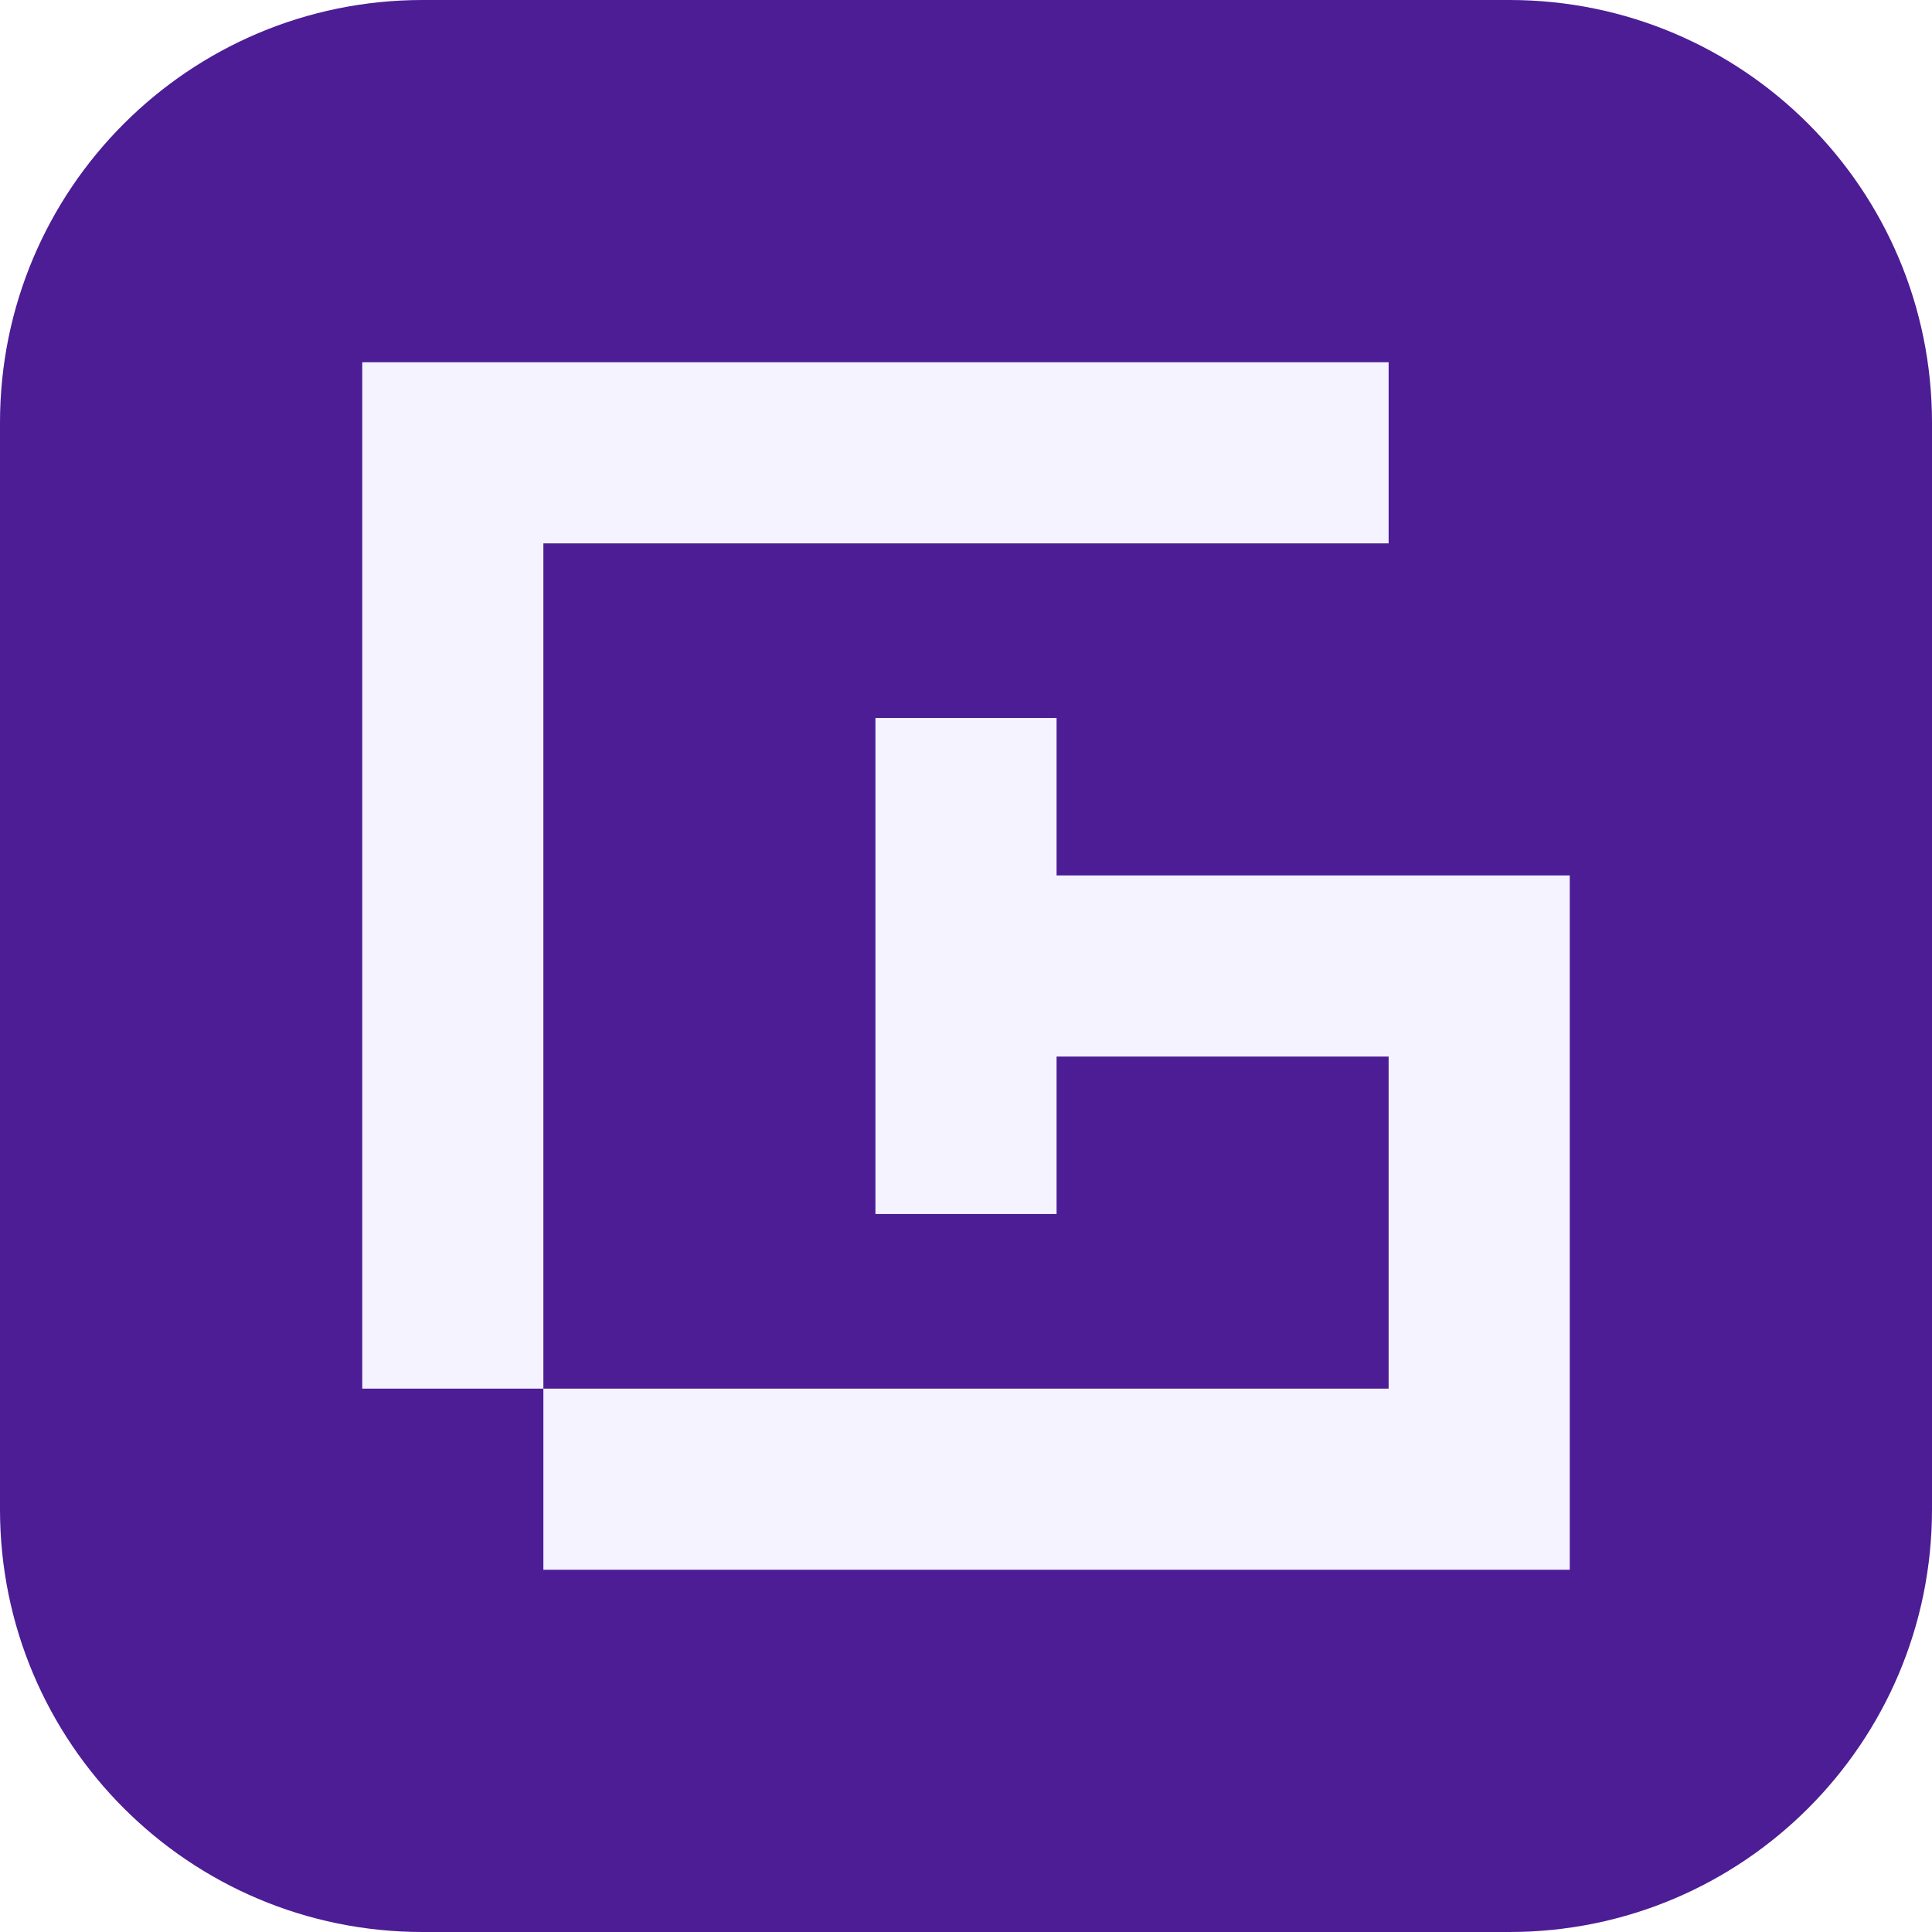
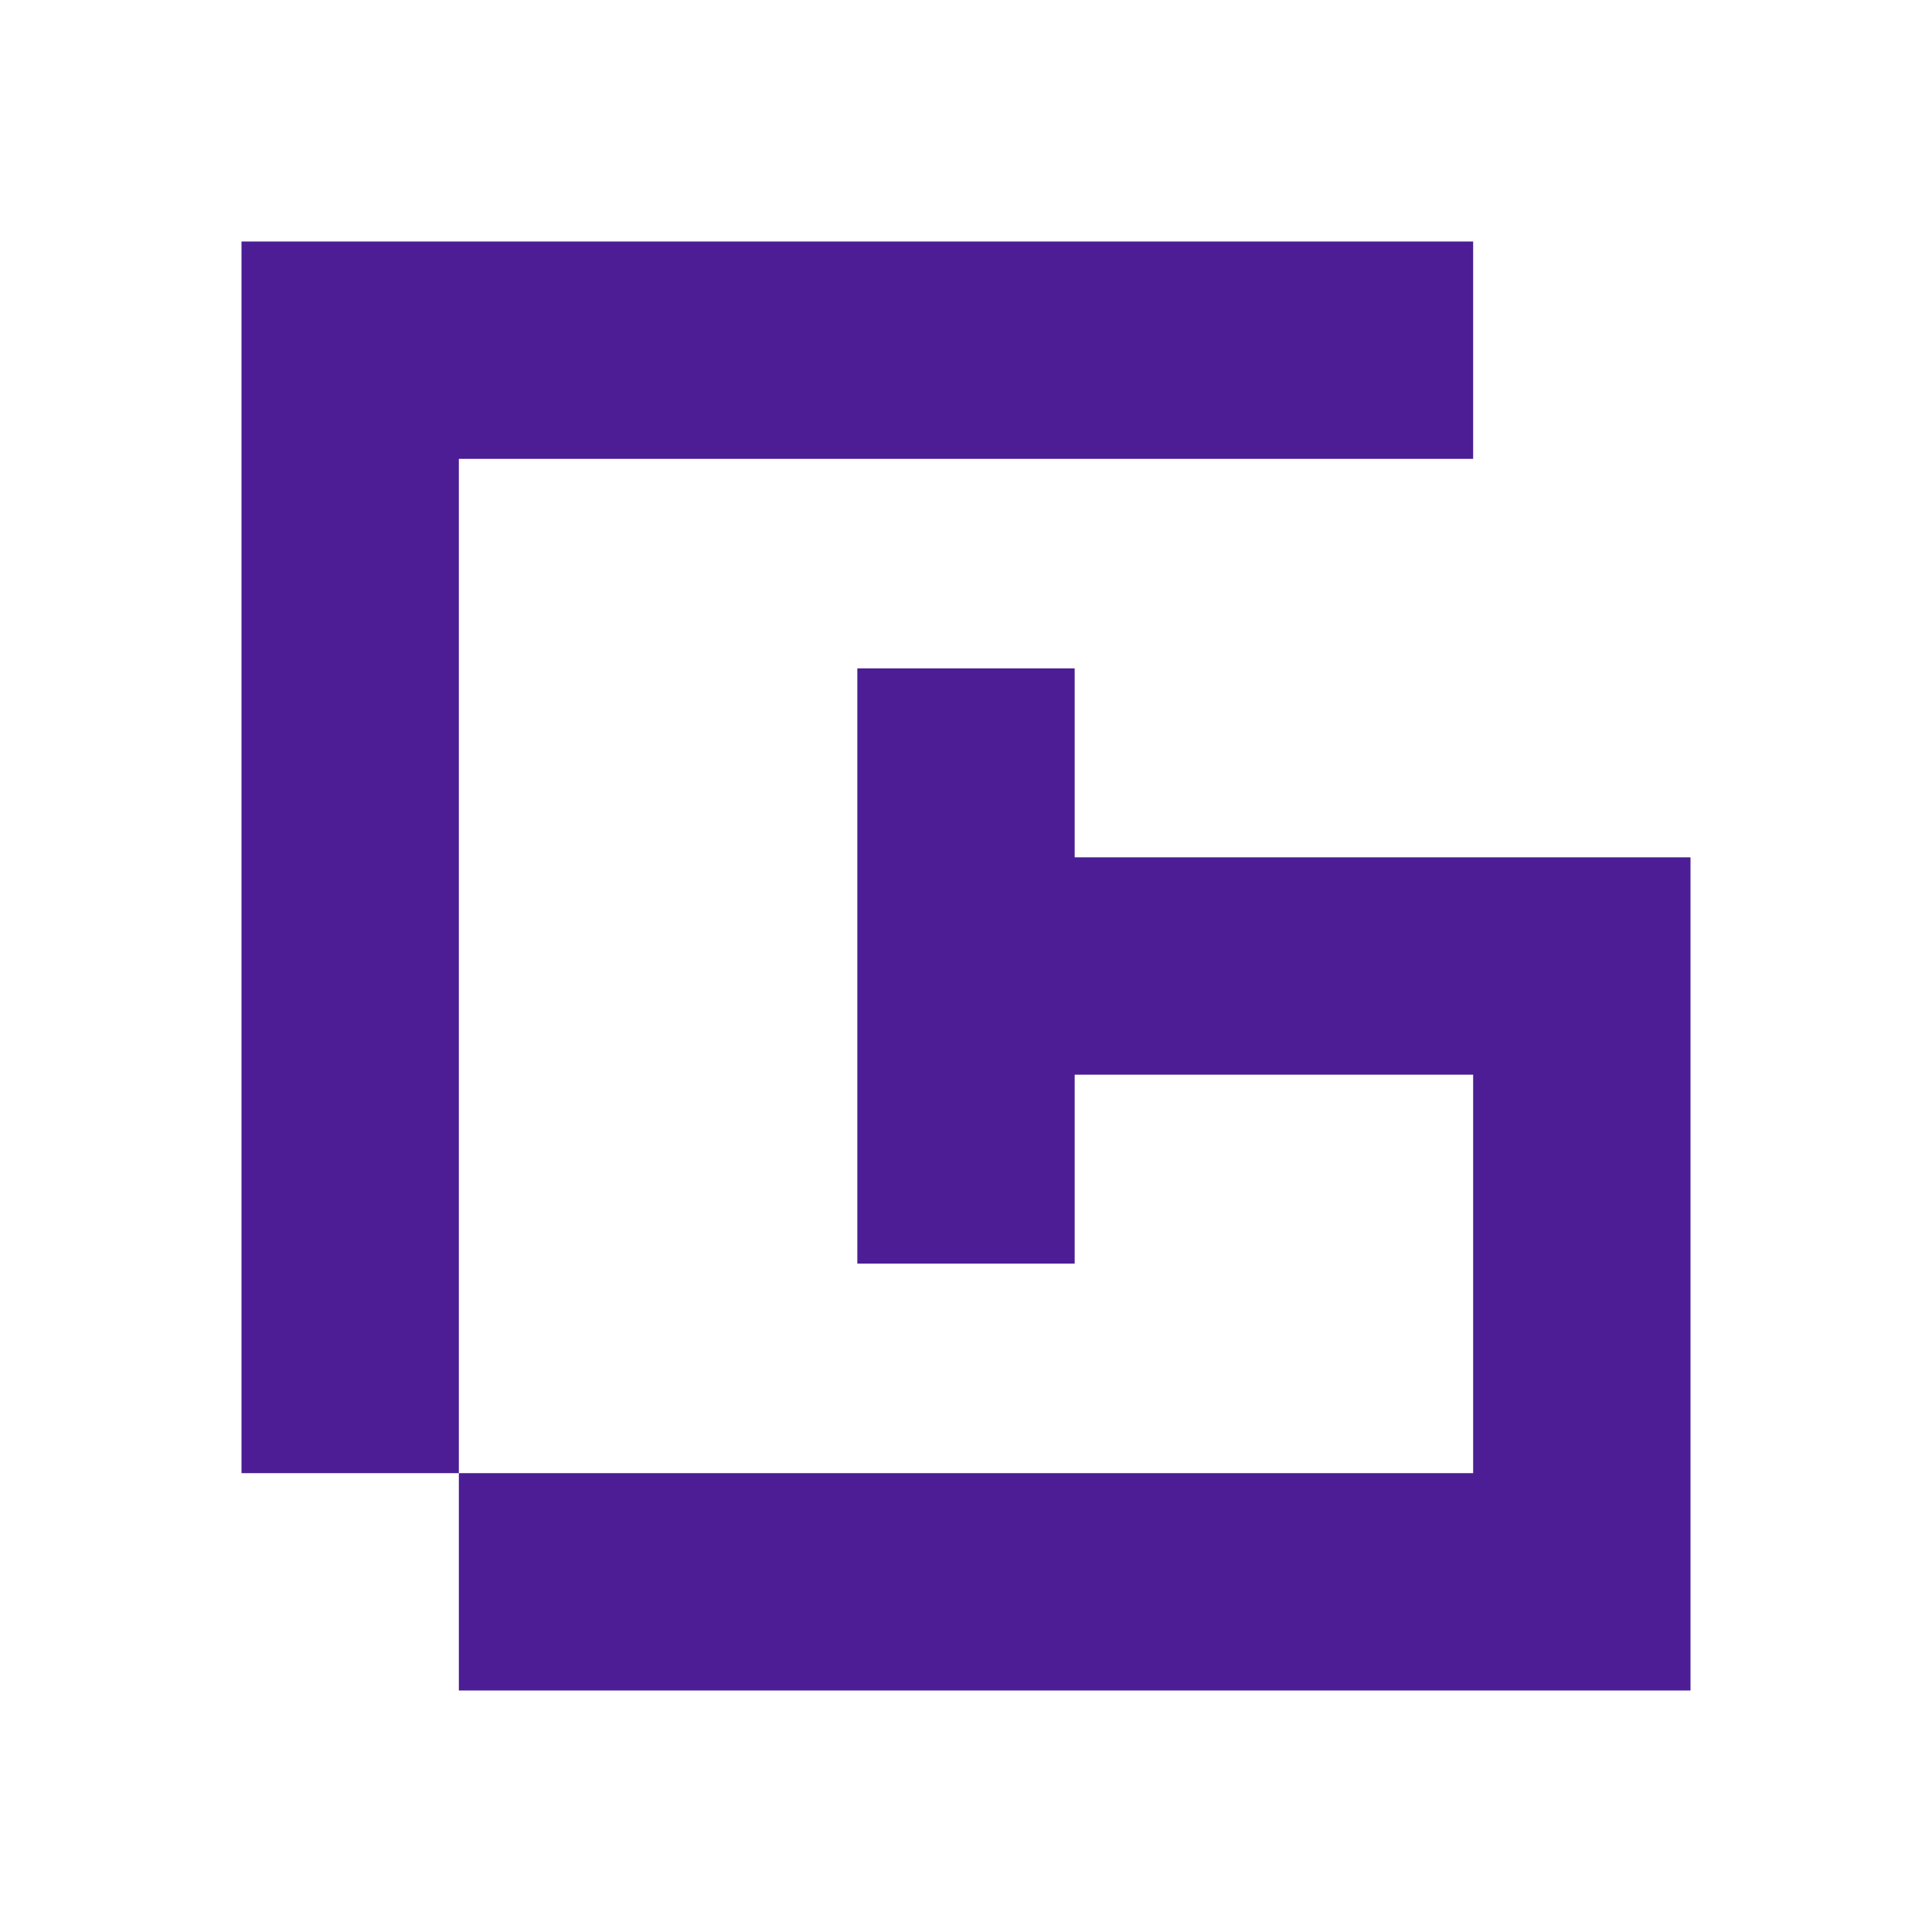
<svg xmlns="http://www.w3.org/2000/svg" viewBox="0 0 64 64">
-   <rect width="64" height="64" rx="14" fill="#4c1d95" />
-   <path transform="translate(12 12) scale(0.04)" d="M575 425H1000V1000H150.004V850H850V575H575V705.396H425V294.602H575V425ZM850 150H150V849.998H0V0H850V150Z" fill="#f5f3ff" />
+   <style>path{fill:#4c1d95}@media (prefers-color-scheme:dark){path{fill:#c4b5fd}}</style>
+   <path transform="translate(8 8) scale(0.048)" d="M575 425H1000V1000H150.004V850H850V575H575V705.396H425V294.602H575V425ZM850 150H150V849.998H0V0H850V150Z" />
</svg>
